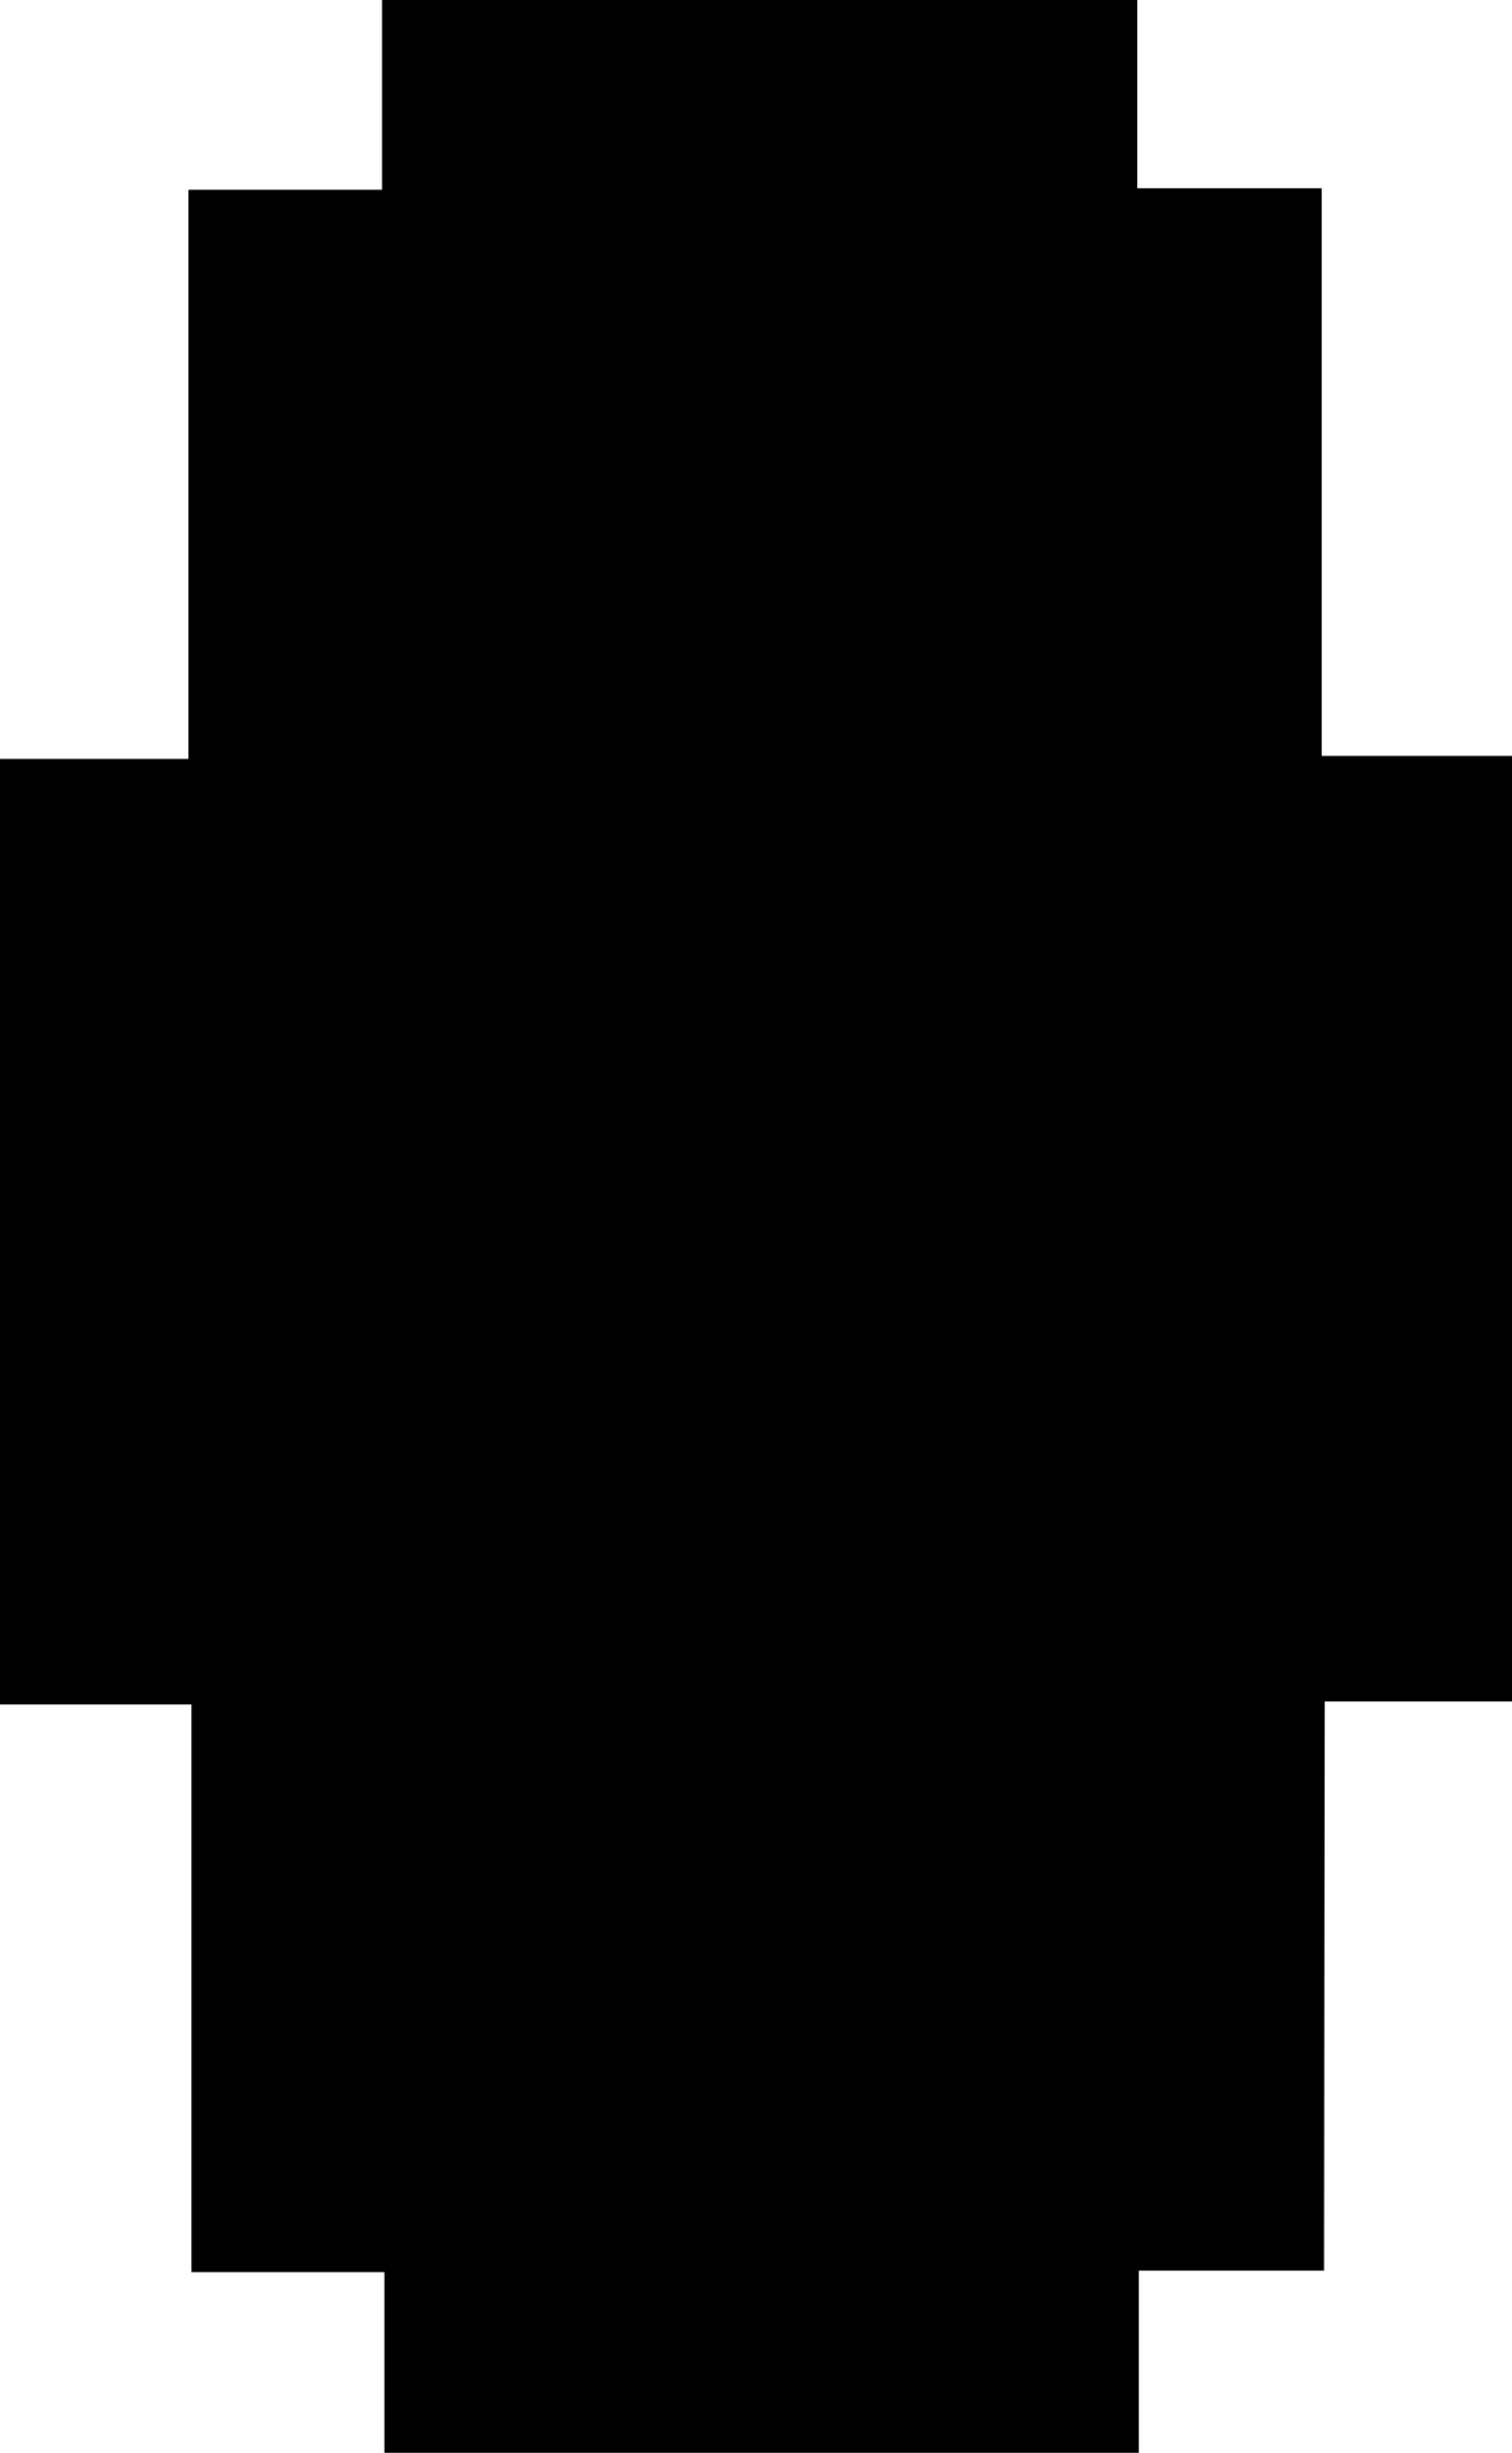
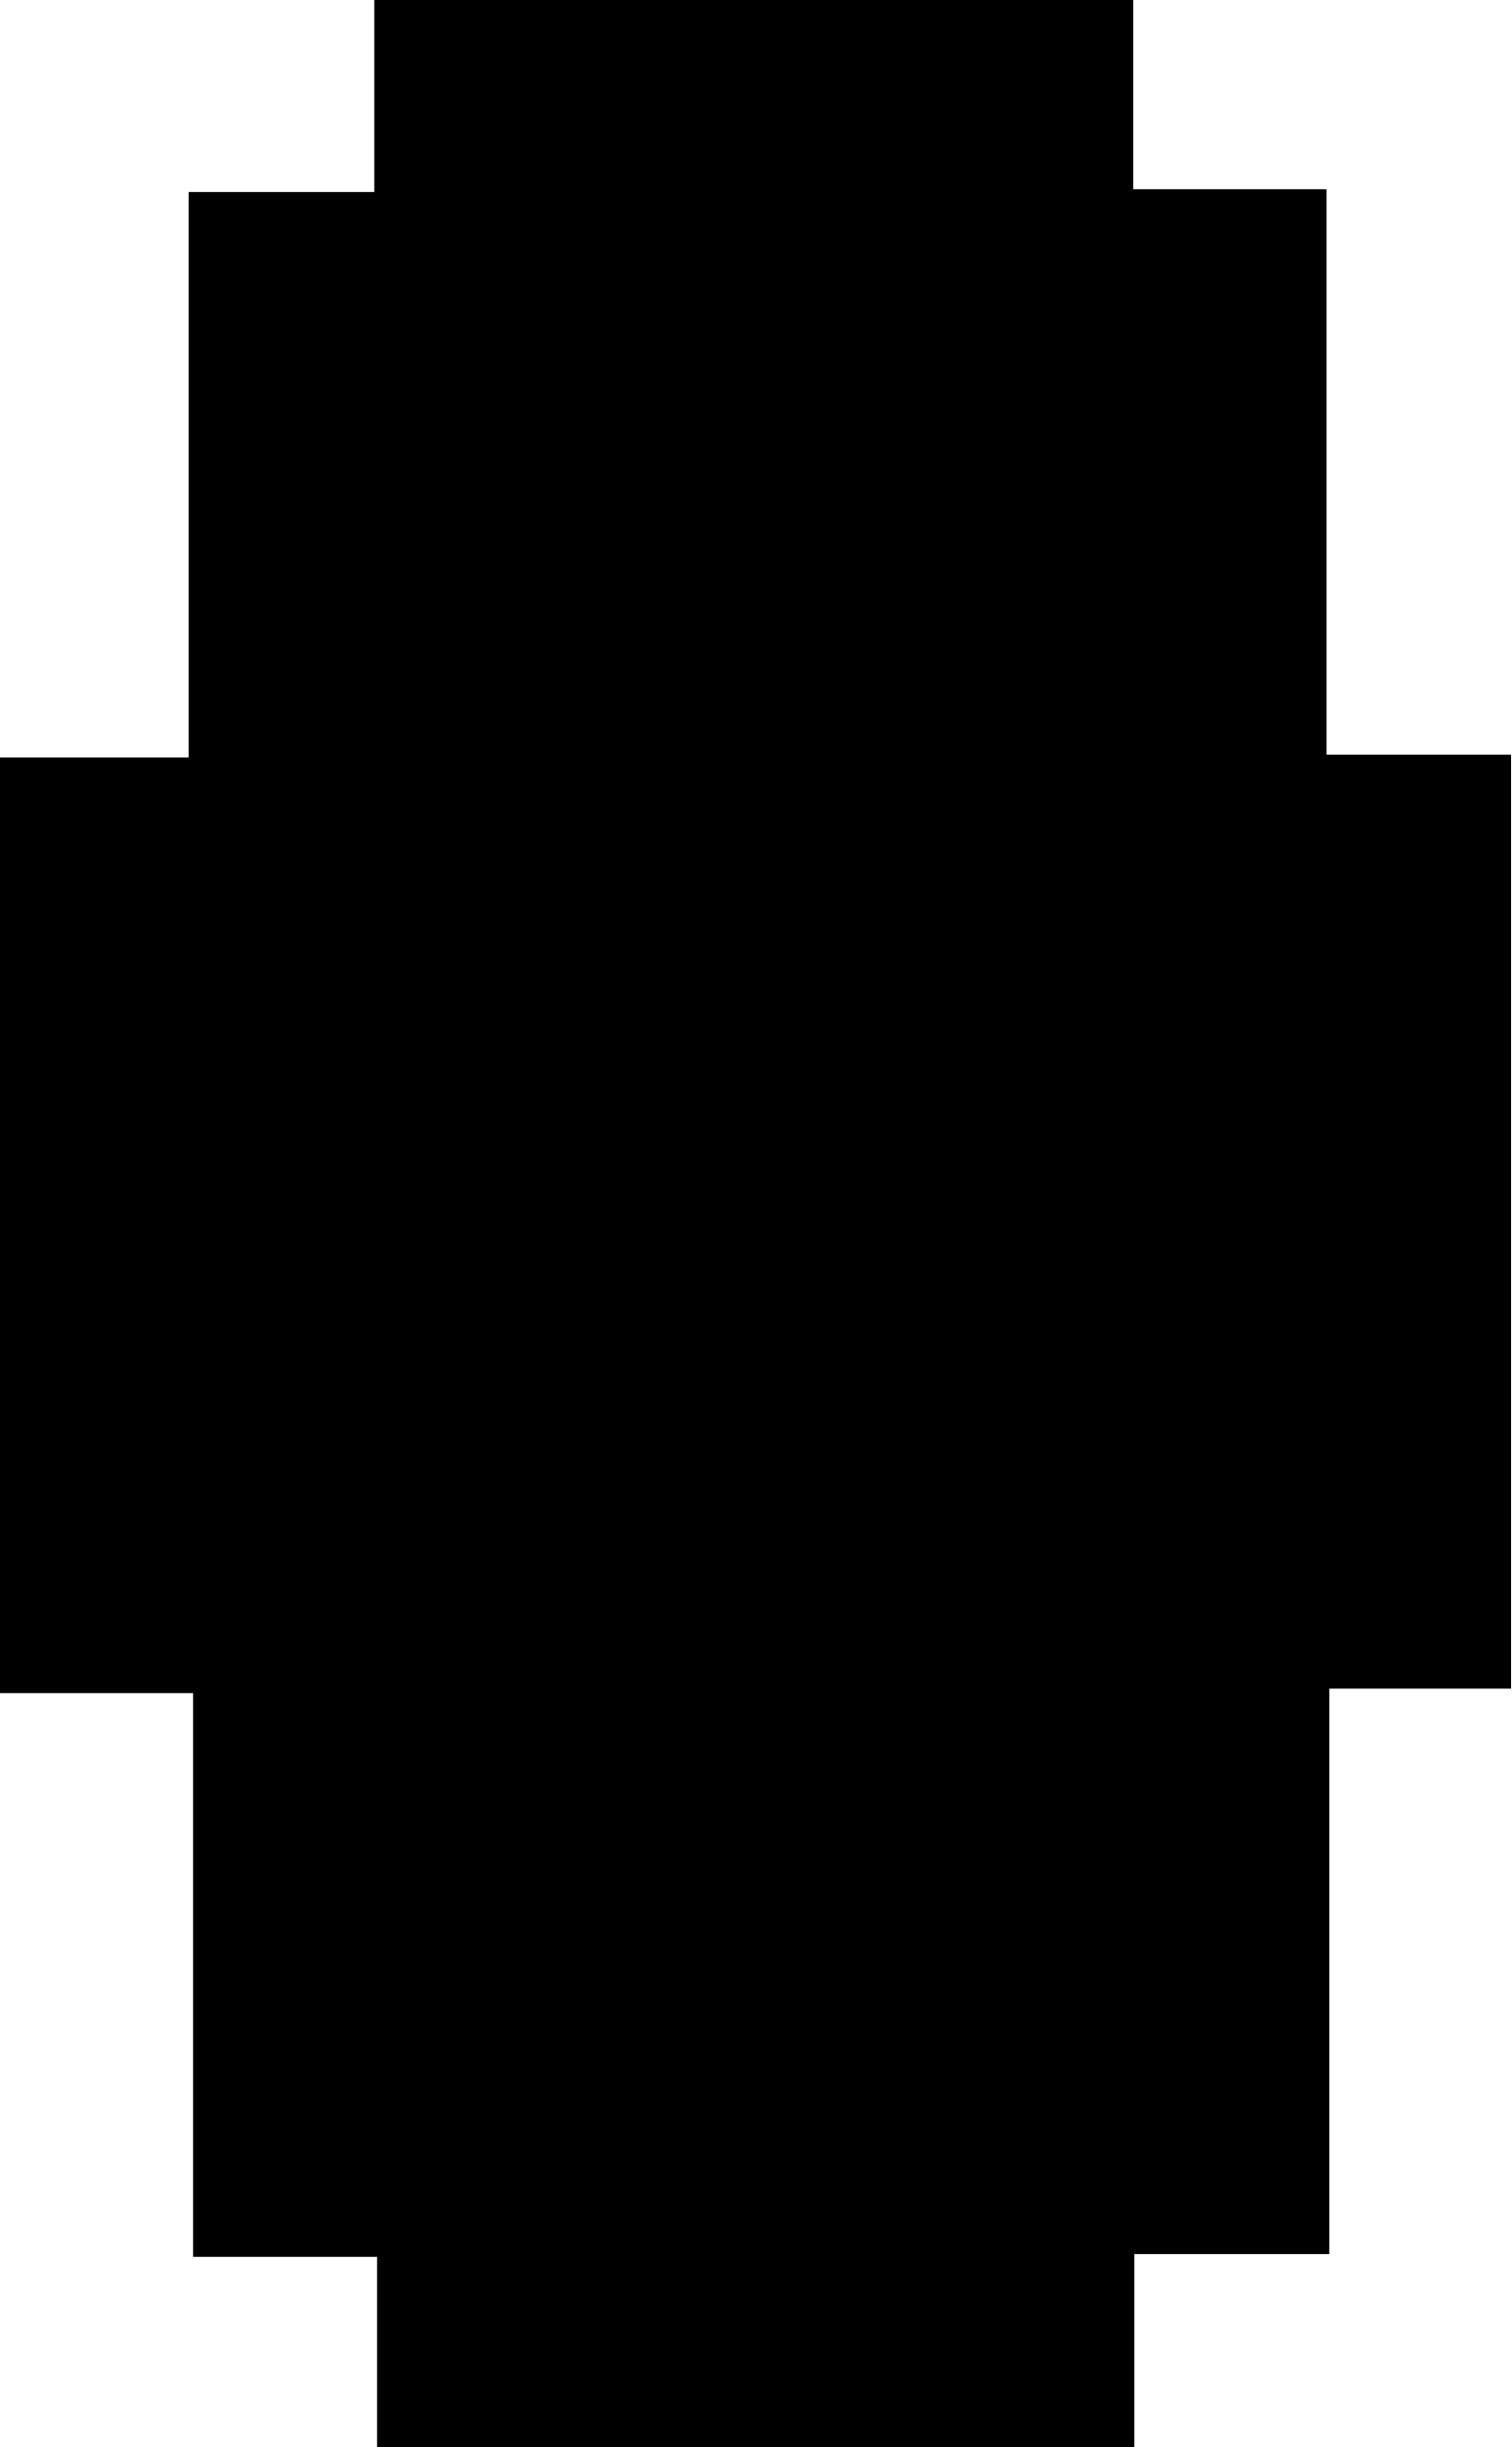
- <svg xmlns="http://www.w3.org/2000/svg" id="Layer_1" data-name="Layer 1" viewBox="0 0 90.18 146.32">
-   <path d="M114.62,196.56H103.57v10.87h-45V196.65H47.06V162.79H35.64v-56.4H46.88V72.44H58.43V61.12h45.05V72.35h11v33.86h11.38v56.4h-11.2Z" transform="translate(-35.64 -61.12)" />
+ <svg xmlns="http://www.w3.org/2000/svg" id="Layer_1" data-name="Layer 1" viewBox="0 0 81.39 131.78">
+   <path d="M85.38,105.11V115.5H44.59V105.26H34.68V74.9H24.28V24.51H34.44V-5.94h10V-16.28H85.32V-6.09H95.73V24.36h9.94v50.3H95.88v30.45Z" transform="translate(-24.28 16.28)" />
</svg>
